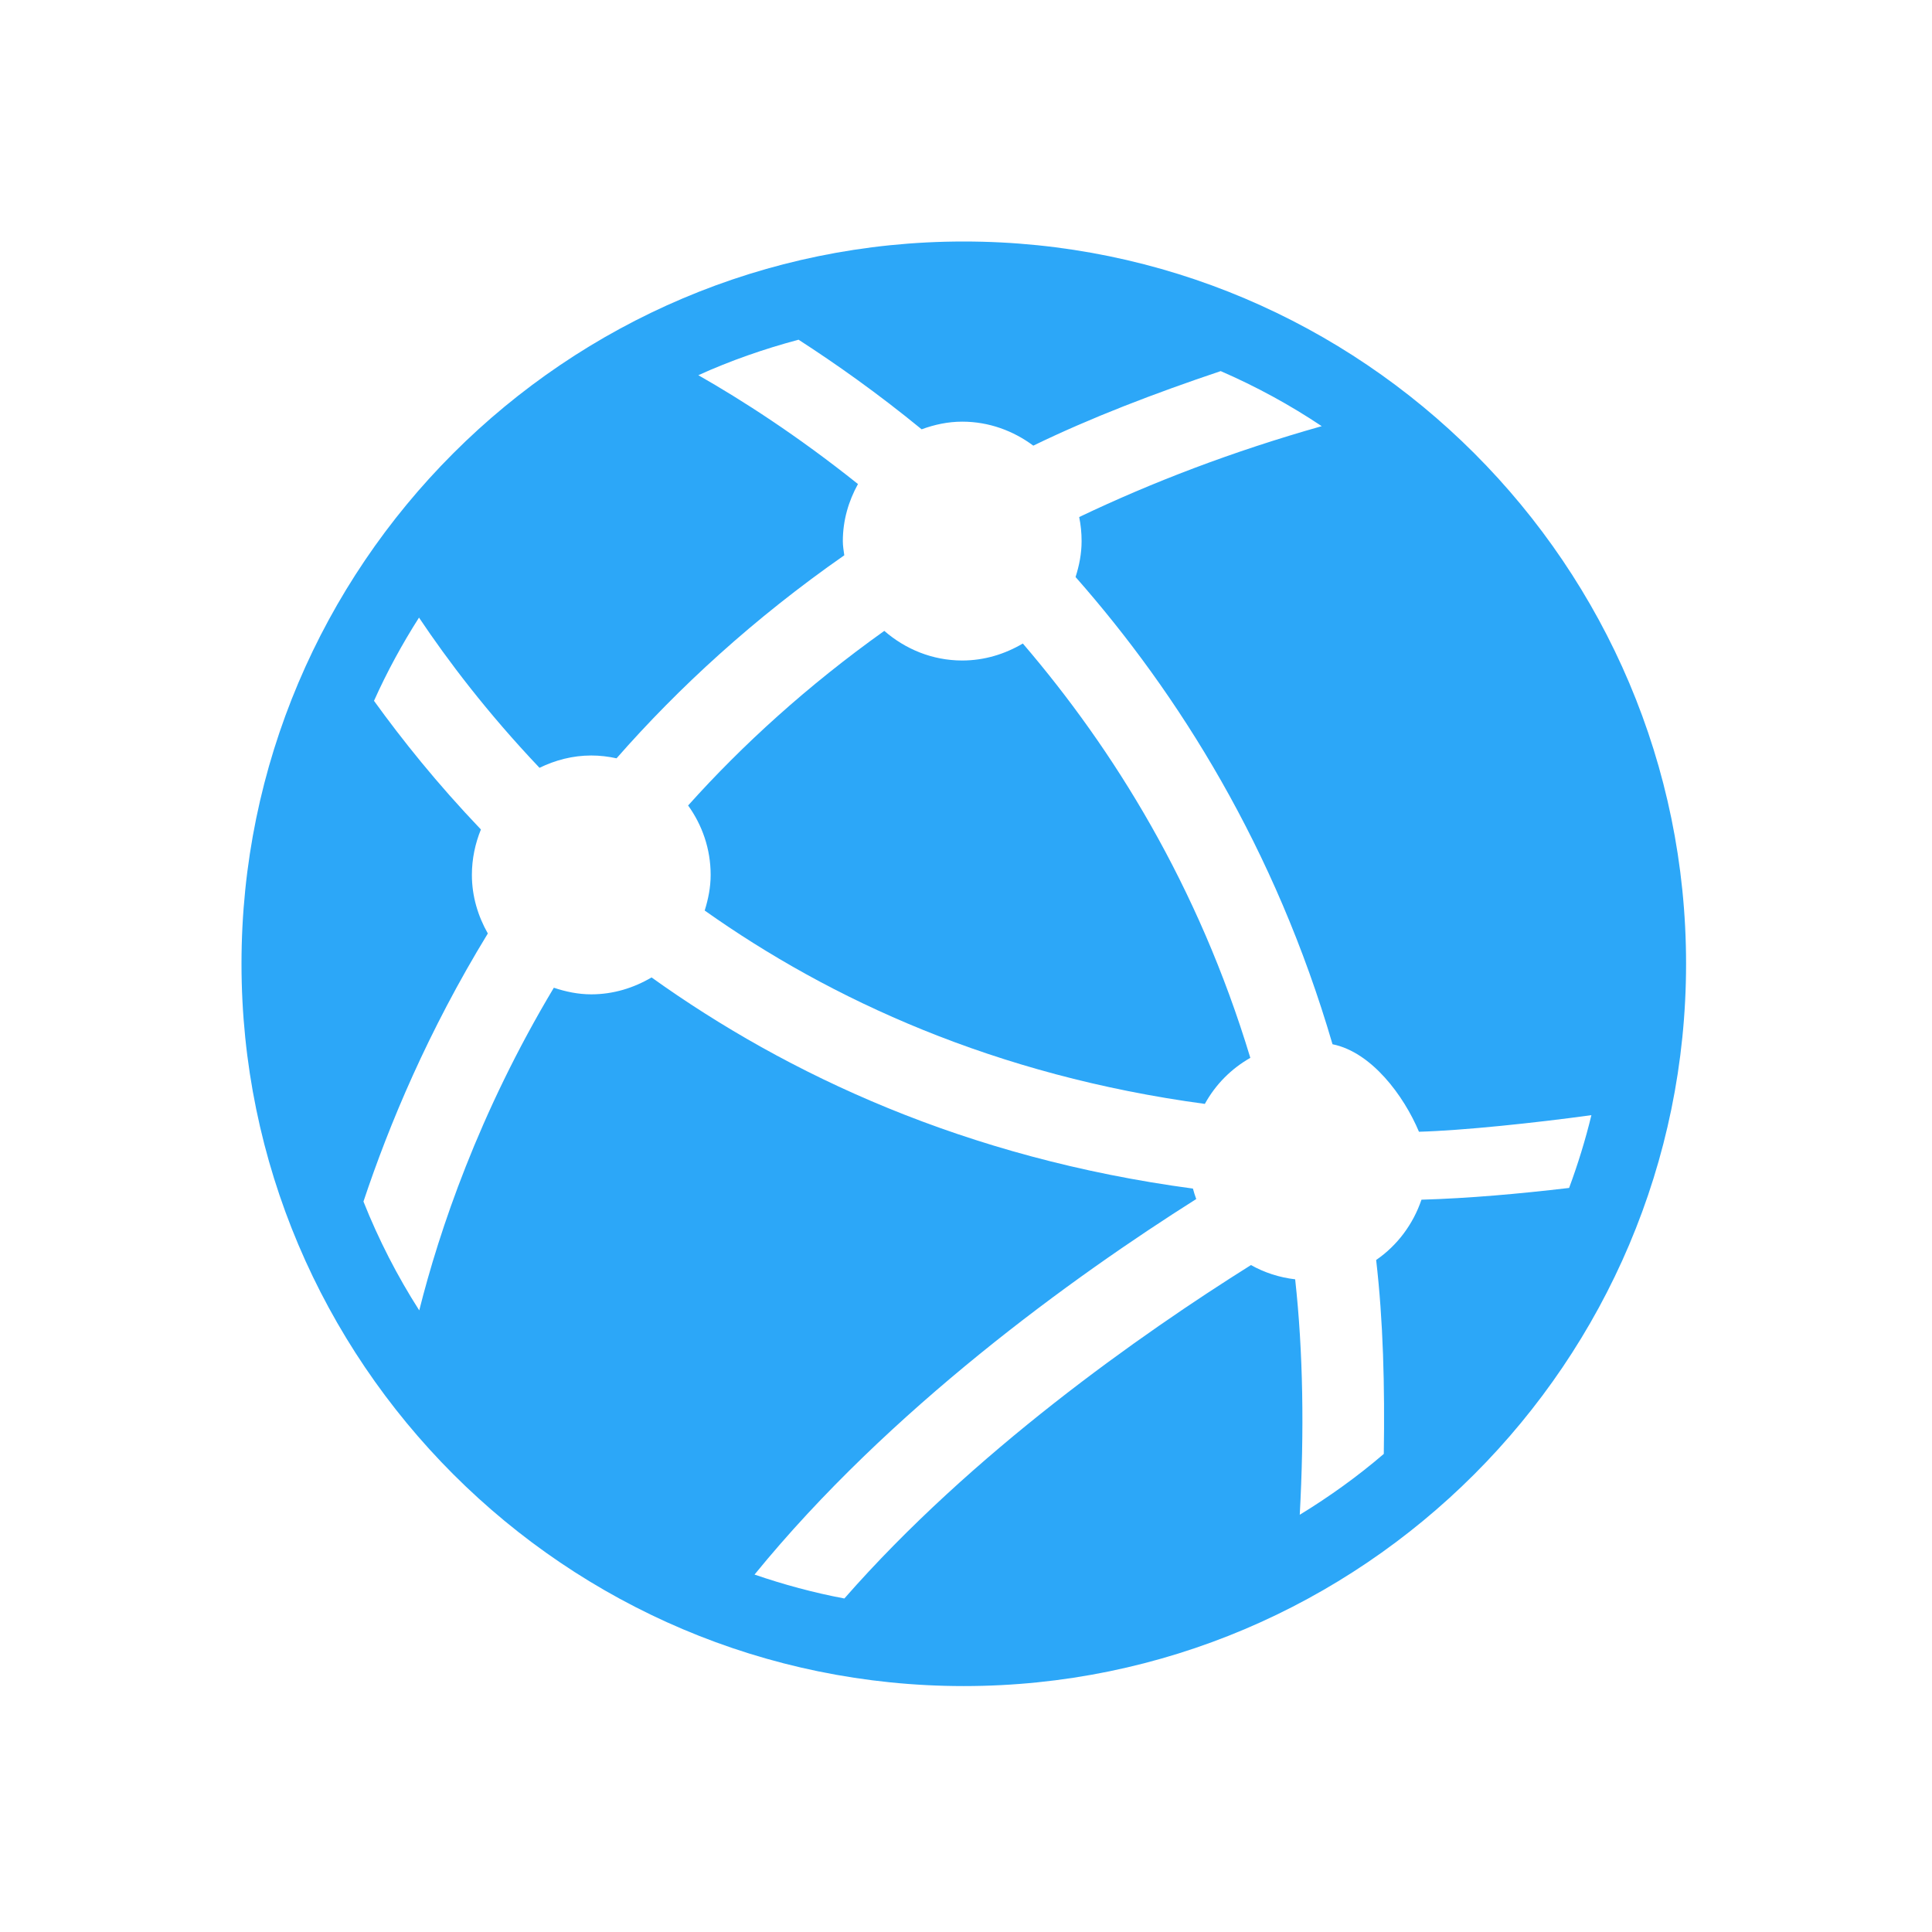
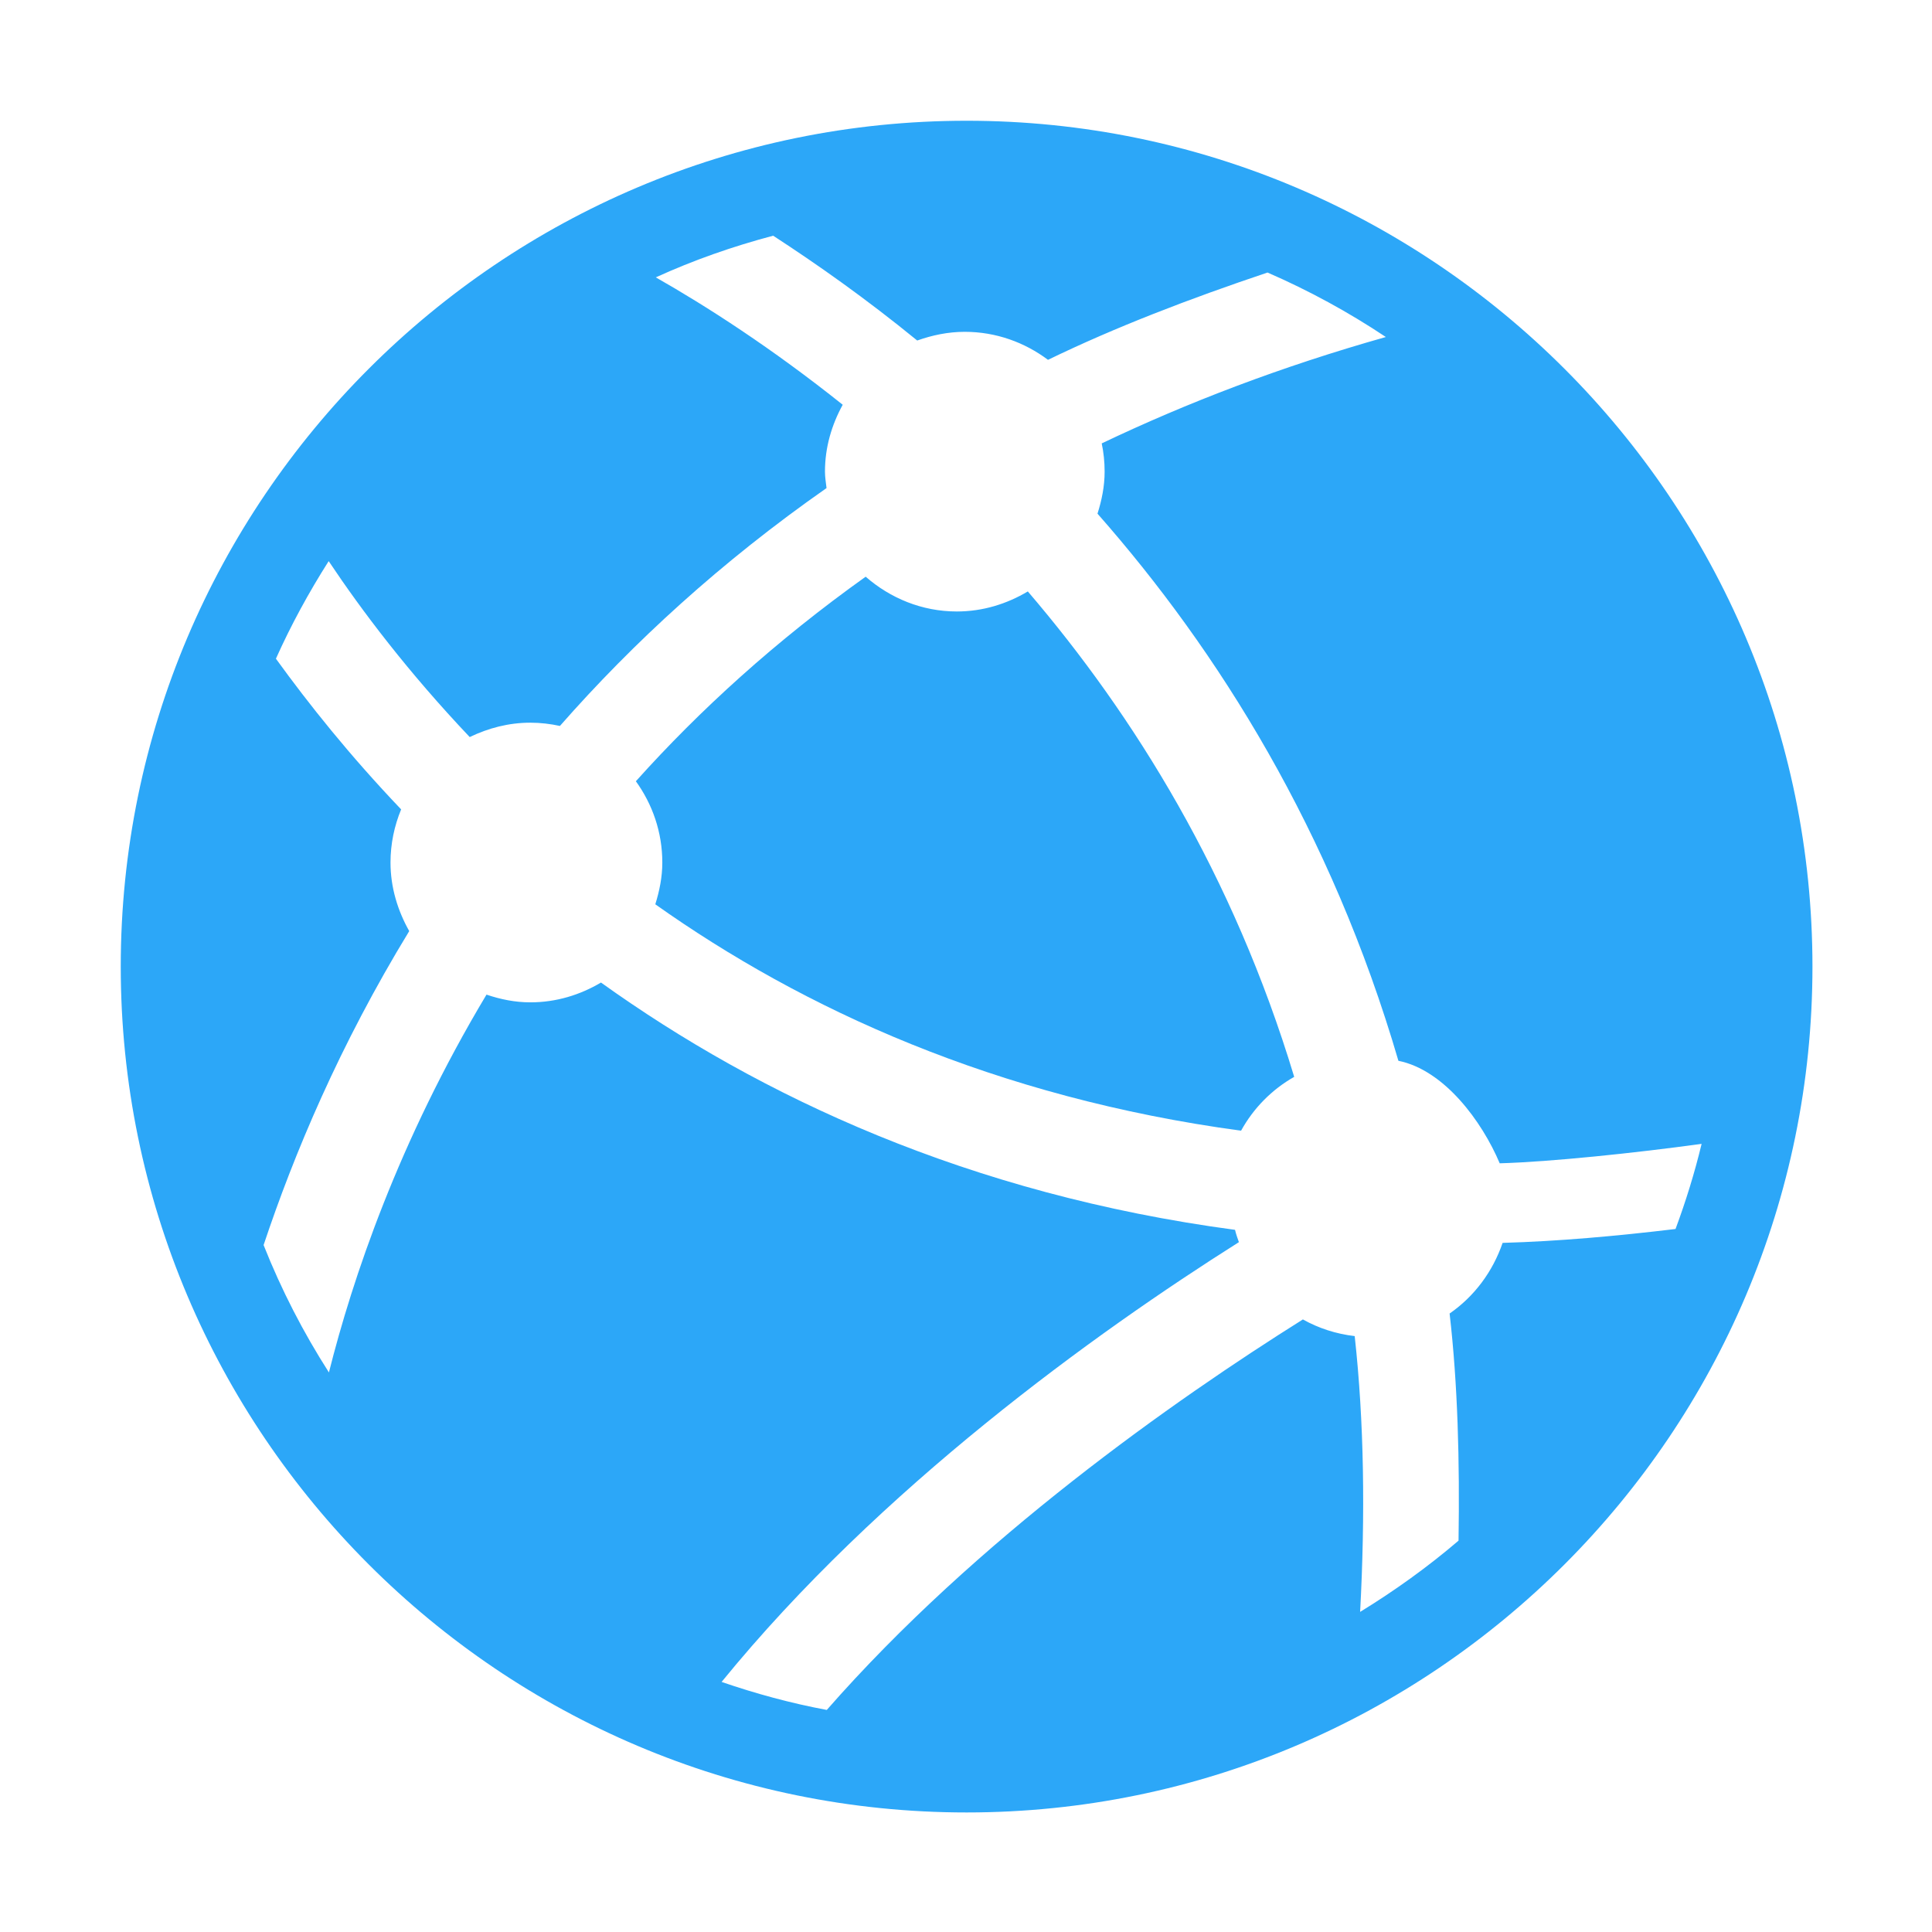
- <svg xmlns="http://www.w3.org/2000/svg" width="24px" height="24px" viewBox="0 0 24 24" version="1.1">
+ <svg xmlns="http://www.w3.org/2000/svg" width="16px" height="16px" viewBox="0 0 16 16" version="1.1">
  <defs />
  <g id="internet_active" stroke="none" stroke-width="1" fill="none" fill-rule="evenodd">
-     <path d="M11.953,8.205 C11.581,8.205 11.245,8.063 10.985,7.837 C10.032,8.517 9.225,9.251 8.548,10.006 C8.723,10.249 8.828,10.546 8.828,10.868 C8.828,11.024 8.798,11.17 8.754,11.311 C10.315,12.417 12.363,13.362 14.967,13.713 C15.099,13.473 15.294,13.276 15.532,13.141 C14.885,11 13.833,9.309 12.706,7.994 C12.484,8.125 12.229,8.205 11.953,8.205" id="Fill-63" fill="#2CA7F8" />
-     <path d="M17.658,14.903 C17.554,15.209 17.357,15.472 17.095,15.652 C17.183,16.408 17.203,17.221 17.19,18.061 C16.864,18.341 16.514,18.592 16.146,18.817 C16.202,17.782 16.189,16.8 16.089,15.892 C15.89,15.869 15.706,15.808 15.54,15.715 C14.17,16.575 12.075,18.047 10.489,19.857 C10.106,19.785 9.735,19.684 9.373,19.56 C11.046,17.507 13.335,15.859 14.86,14.895 C14.845,14.852 14.83,14.81 14.819,14.765 C11.996,14.387 9.781,13.35 8.094,12.142 C7.873,12.272 7.62,12.352 7.345,12.352 C7.181,12.352 7.027,12.319 6.88,12.27 C5.944,13.834 5.457,15.289 5.208,16.278 C4.936,15.853 4.704,15.401 4.515,14.926 C4.835,13.966 5.319,12.809 6.06,11.596 C5.938,11.381 5.862,11.134 5.862,10.868 C5.862,10.669 5.903,10.479 5.974,10.304 C5.426,9.73 4.995,9.189 4.646,8.706 C4.807,8.346 4.995,8.002 5.205,7.672 C5.558,8.199 6.048,8.849 6.702,9.538 C6.897,9.443 7.114,9.385 7.345,9.385 C7.453,9.385 7.558,9.398 7.659,9.42 C8.432,8.539 9.366,7.681 10.488,6.898 C10.48,6.839 10.47,6.782 10.47,6.722 C10.47,6.464 10.541,6.225 10.658,6.013 C9.904,5.41 9.209,4.965 8.675,4.661 C9.074,4.48 9.49,4.335 9.92,4.22 C10.383,4.519 10.898,4.882 11.449,5.333 C11.607,5.275 11.775,5.238 11.953,5.238 C12.285,5.238 12.589,5.352 12.836,5.536 C13.548,5.19 14.337,4.888 15.164,4.61 C15.604,4.801 16.024,5.03 16.419,5.294 C15.312,5.607 14.313,5.99 13.406,6.423 C13.426,6.52 13.436,6.62 13.436,6.722 C13.436,6.879 13.406,7.027 13.361,7.168 C14.643,8.623 15.841,10.535 16.553,12.972 C17.039,13.07 17.439,13.612 17.627,14.059 C18.169,14.044 19.07,13.949 19.769,13.853 C19.694,14.162 19.601,14.463 19.492,14.757 C18.863,14.831 18.245,14.886 17.658,14.903 M11.972,3 C7.025,3 3,7.025 3,11.972 C3,16.92 7.025,20.945 11.972,20.945 C16.92,20.945 20.945,16.92 20.945,11.972 C20.945,7.025 16.92,3 11.972,3" id="Fill-64" fill="#2CA7F8" />
+     <rect id="Rectangle-1" fill-opacity="0.5" fill="#A1A1A1" opacity="0" x="0" y="0" width="16" height="16" />
+     <path d="M7.924,5.064 C7.634,5.064 7.372,4.953 7.169,4.776 C6.425,5.307 5.795,5.88 5.266,6.47 C5.403,6.66 5.485,6.891 5.485,7.143 C5.485,7.265 5.461,7.379 5.427,7.489 C6.646,8.353 8.244,9.089 10.278,9.364 C10.381,9.177 10.533,9.023 10.718,8.918 C10.213,7.246 9.392,5.926 8.512,4.898 C8.339,5.001 8.14,5.064 7.924,5.064" id="Fill-1" fill="#2CA7F8" />
+     <path d="M12.444,10.293 C12.362,10.532 12.209,10.737 12.005,10.878 C12.073,11.468 12.089,12.103 12.079,12.759 C11.824,12.977 11.551,13.173 11.264,13.349 C11.307,12.541 11.297,11.774 11.219,11.065 C11.065,11.047 10.92,11 10.79,10.927 C9.721,11.598 8.085,12.748 6.847,14.161 C6.548,14.105 6.258,14.026 5.976,13.929 C7.282,12.326 9.069,11.039 10.26,10.287 C10.248,10.253 10.236,10.22 10.228,10.185 C8.024,9.89 6.293,9.08 4.977,8.137 C4.805,8.239 4.607,8.301 4.392,8.301 C4.265,8.301 4.144,8.276 4.029,8.237 C3.298,9.458 2.918,10.594 2.724,11.366 C2.512,11.035 2.33,10.682 2.183,10.311 C2.433,9.561 2.811,8.658 3.389,7.711 C3.294,7.542 3.234,7.35 3.234,7.143 C3.234,6.987 3.266,6.839 3.322,6.703 C2.894,6.254 2.558,5.832 2.285,5.455 C2.411,5.174 2.558,4.905 2.722,4.647 C2.997,5.059 3.38,5.566 3.89,6.104 C4.043,6.03 4.212,5.985 4.392,5.985 C4.477,5.985 4.559,5.995 4.637,6.012 C5.241,5.324 5.97,4.654 6.845,4.042 C6.84,3.997 6.832,3.953 6.832,3.906 C6.832,3.704 6.888,3.518 6.979,3.352 C6.389,2.881 5.848,2.534 5.431,2.297 C5.742,2.155 6.067,2.041 6.403,1.952 C6.763,2.186 7.166,2.469 7.596,2.82 C7.72,2.776 7.851,2.748 7.99,2.748 C8.249,2.748 8.487,2.836 8.679,2.98 C9.235,2.71 9.851,2.474 10.497,2.257 C10.84,2.406 11.168,2.585 11.477,2.791 C10.612,3.035 9.833,3.334 9.124,3.672 C9.14,3.748 9.148,3.826 9.148,3.906 C9.148,4.028 9.124,4.143 9.089,4.254 C10.09,5.39 11.025,6.883 11.581,8.785 C11.961,8.862 12.273,9.286 12.42,9.634 C12.843,9.622 13.546,9.548 14.092,9.473 C14.034,9.714 13.961,9.949 13.876,10.178 C13.384,10.237 12.902,10.28 12.444,10.293 M8.005,1 C4.142,1 1,4.142 1,8.005 C1,11.868 4.142,15.01 8.005,15.01 C11.868,15.01 15.01,11.868 15.01,8.005 C15.01,4.142 11.868,1 8.005,1" id="Fill-3" fill="#2CA7F8" />
  </g>
</svg>
